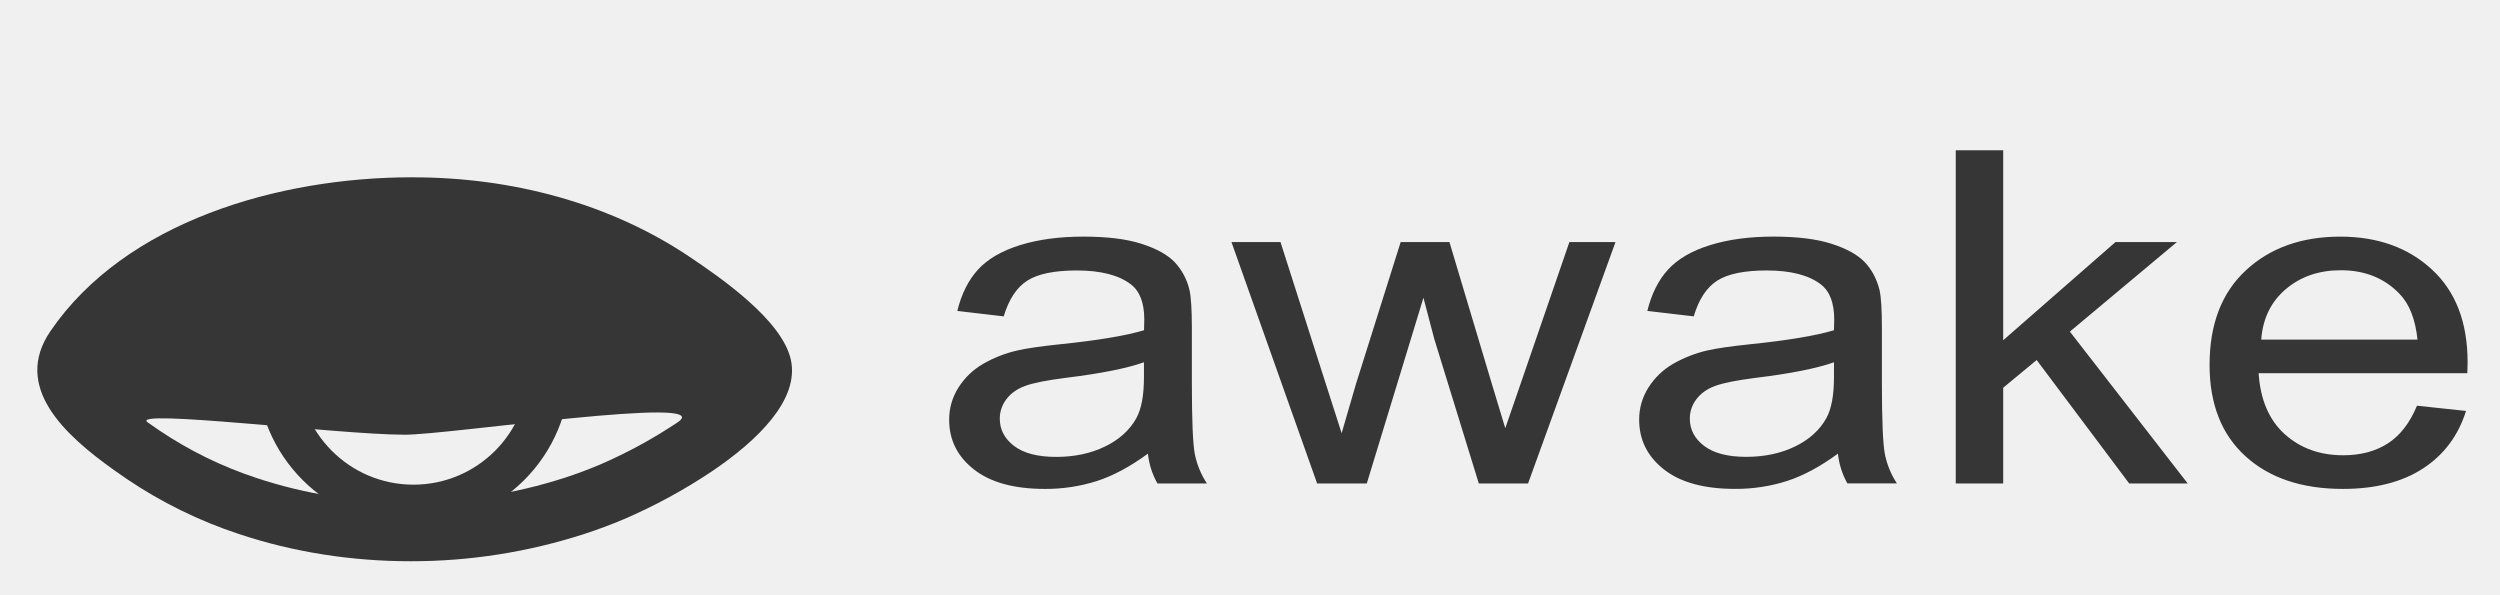
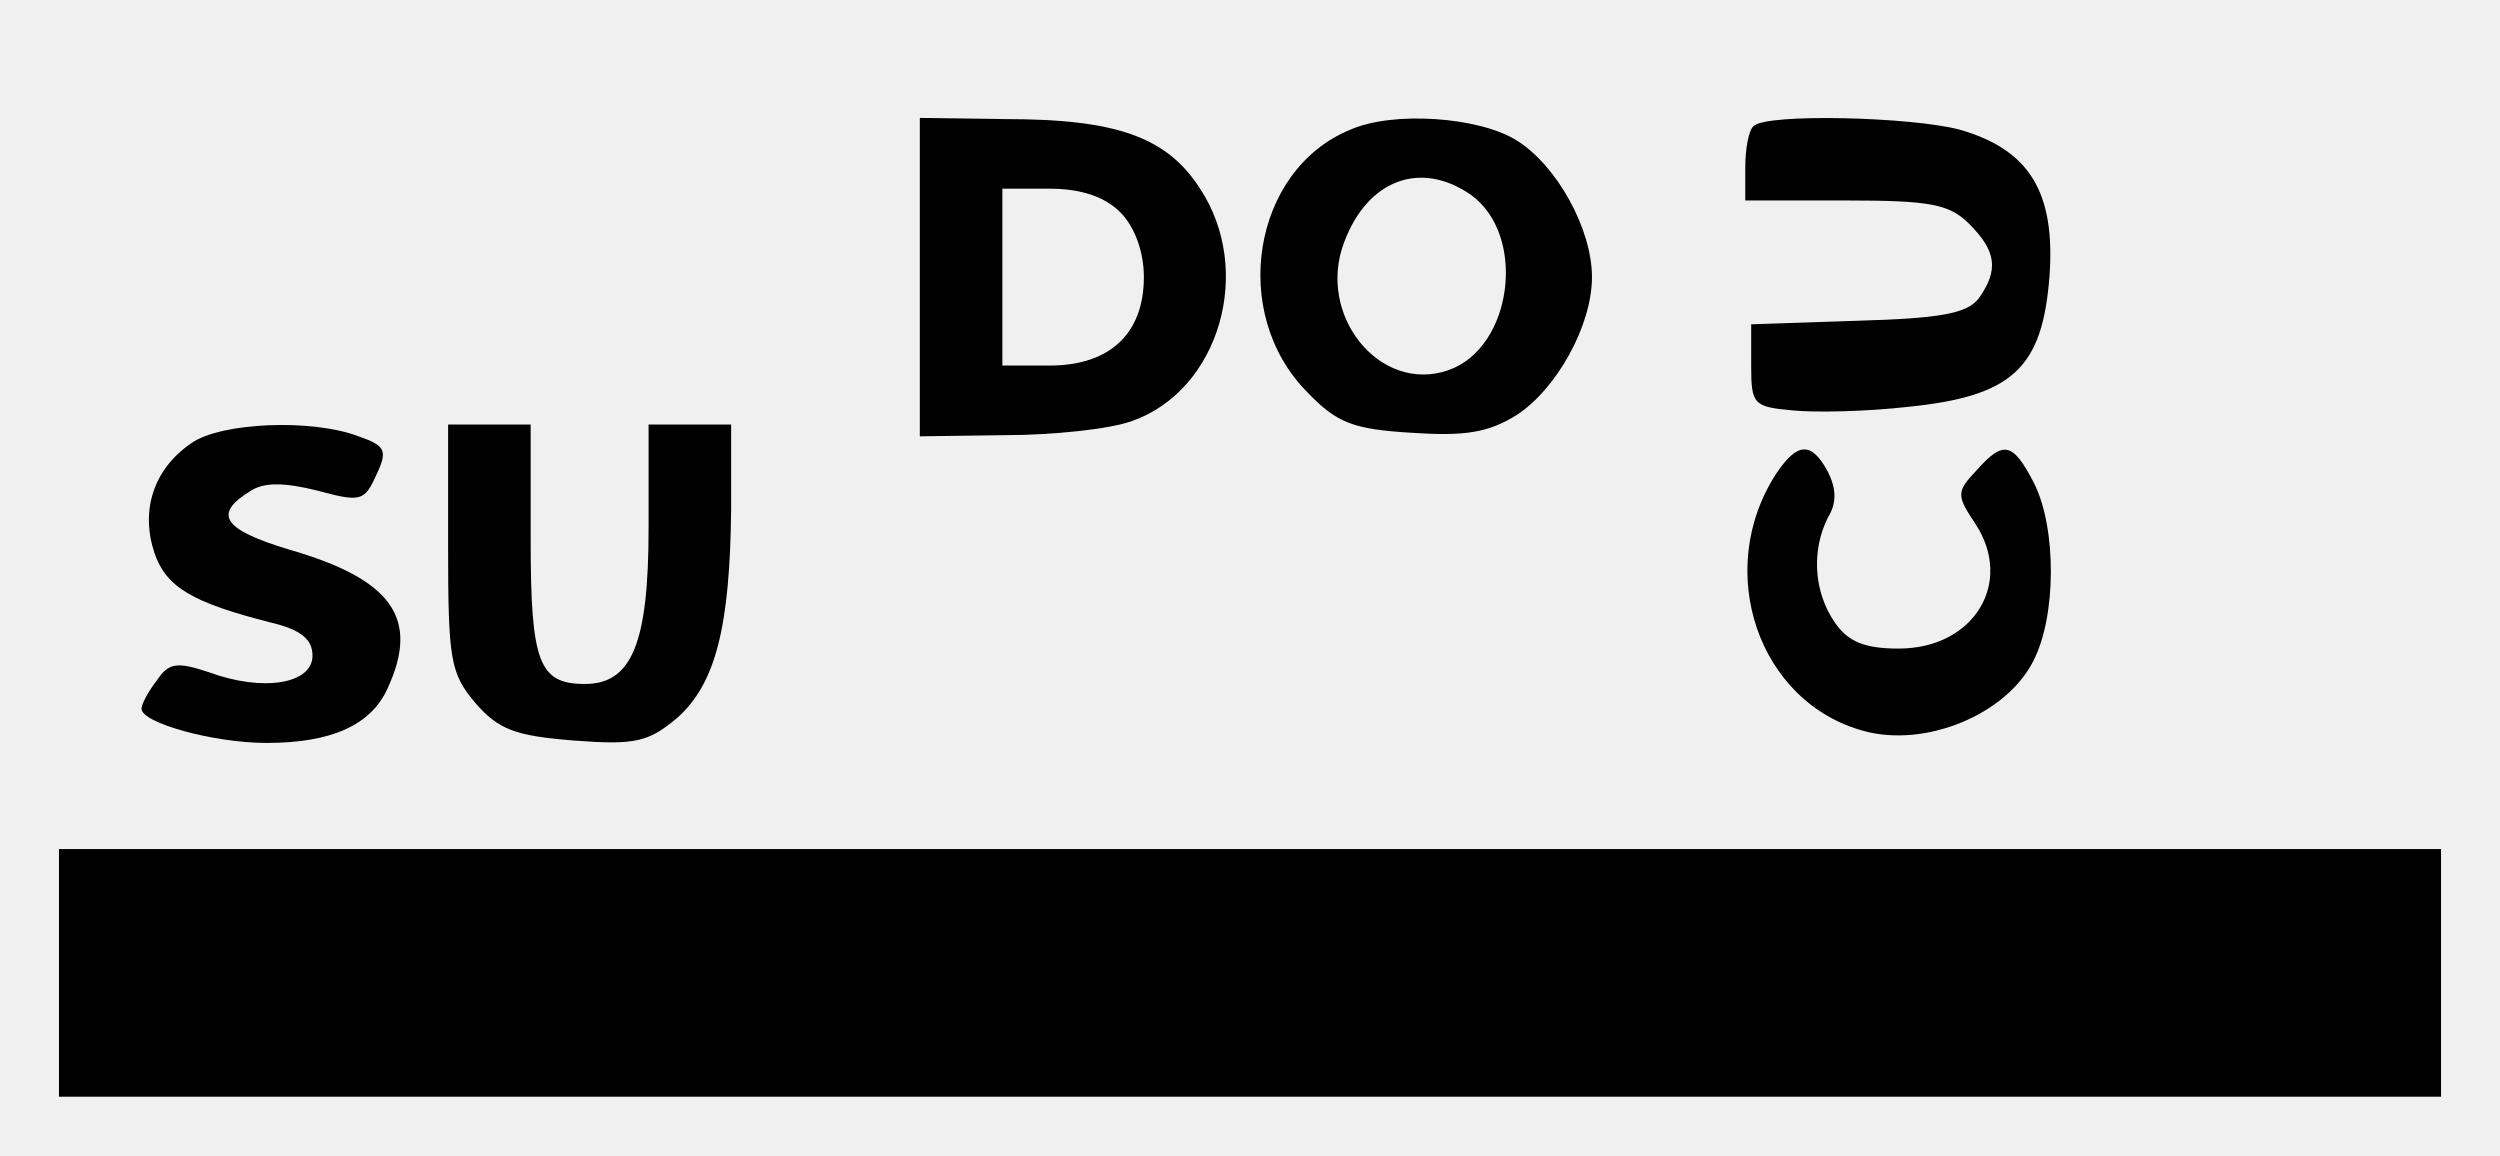
- <svg xmlns="http://www.w3.org/2000/svg" viewBox="0 0 2030 483">
-   <circle cx="328.32" cy="269.5" r="25.29" fill="#fff" />
-   <path d="M328.63 353c36.15 0 255.14-32.72 221.65-10.1a396.64 396.64 0 0 1-63.11 34.36c-9.31 3.93-18.92 7.52-28.61 10.68a411 411 0 0 1-126.22 19.78c-43.44 0-85.26-6.62-124.29-19.69a321 321 0 0 1-78.77-38.58 586.35 586.35 0 0 1-9.36-6.49c-15.84-11.23 155.9 10 207.65 10m8.06-209h-1.06c-108.74 0-233 36.16-293.6 124.9C10 314.2 52.29 353.14 93.16 382.12c3.39 2.4 6.77 4.74 10.1 7a368.89 368.89 0 0 0 90.55 44.43c44.41 14.87 92 22.18 139.53 22.18a456.21 456.21 0 0 0 141.15-22.17q16.49-5.38 32.33-12.07a445 445 0 0 0 71.33-38.82c37.52-25.34 71.17-58.4 64-90.66C635 260 586 226 559.48 208.24 494.84 164.93 415.47 144 335.63 144z" fill="#363636" />
-   <circle cx="349.99" cy="300" r="47.47" fill="#363636" />
-   <circle cx="335.71" cy="299.87" r="110.44" fill="none" stroke="#363636" stroke-miterlimit="10" stroke-width="33.535" />
-   <path d="M932.1 368.37q-21.4 15.69-41.19 22.15a136.37 136.37 0 0 1-42.49 6.48q-37.42 0-57.57-15.8t-20.12-40.33a47.9 47.9 0 0 1 7.6-26.29 57.89 57.89 0 0 1 19.91-19.1A101.15 101.15 0 0 1 826 284.59q11.34-2.58 34.24-5 46.66-4.78 68.7-11.44c.14-4.55.22-7.44.22-8.67q0-20.3-10.92-28.61-14.76-11.25-43.87-11.25-27.18 0-40.13 8.21T815 256.9l-37.67-4.42q5.13-20.86 16.91-33.68t34-19.75q22.25-6.92 51.57-6.92 29.11 0 47.3 5.9t26.75 14.86a49.29 49.29 0 0 1 12 22.61q1.92 8.49 1.93 30.63v44.29q0 46.33 2.46 58.6a67.46 67.46 0 0 0 9.75 23.53h-40.19a63.21 63.21 0 0 1-7.71-24.18zm-3.21-74.19q-21 7.4-62.92 12.55-23.75 3-33.6 6.65t-15.19 10.79a25.61 25.61 0 0 0-5.35 15.83q0 13.29 11.66 22.15t34.14 8.85q22.25 0 39.59-8.4t25.47-23q6.19-11.25 6.2-33.22zM1069.5 392.55l-69.55-196h39.81l36.16 113.13 13.49 42.07q.85-3.13 11.77-40.41l36.17-114.79h39.59l34 113.68 11.34 37.46 13.06-37.83 39-113.31h37.45l-71 196h-40l-36.17-117.38-8.78-33.4-46 150.78zM1492.4 368.37q-21.4 15.69-41.2 22.15a136.3 136.3 0 0 1-42.48 6.46q-37.46 0-57.57-15.78T1331 340.87a47.82 47.82 0 0 1 7.6-26.29 57.86 57.86 0 0 1 19.9-19.1 101.35 101.35 0 0 1 27.72-10.89q11.34-2.58 34.24-5 46.66-4.78 68.7-11.44c.14-4.55.22-7.44.22-8.67q0-20.3-10.92-28.61-14.76-11.25-43.87-11.25-27.18 0-40.13 8.21t-19.15 29.06l-37.67-4.42q5.13-20.86 16.91-33.68t34-19.75q22.26-6.92 51.58-6.92 29.1 0 47.3 5.9t26.75 14.86q8.57 9 12 22.61 1.92 8.49 1.92 30.63v44.29q0 46.33 2.47 58.6a67.46 67.46 0 0 0 9.73 23.53h-40.23a63 63 0 0 1-7.67-24.17zm-3.21-74.19q-21 7.4-62.92 12.55-23.76 3-33.6 6.65t-15.19 10.79a25.61 25.61 0 0 0-5.35 15.78q0 13.29 11.66 22.15t34.13 8.86q22.26 0 39.6-8.4t25.47-23q6.19-11.25 6.2-33.22zM1588.07 392.55V122h38.52v154.28l91.17-79.72h49.87l-86.89 72.71 95.67 123.28h-47.52l-75.12-100.21-27.18 22.51v77.7zM1962.6 329.43l39.81 4.25q-9.42 30.07-34.89 46.69T1902.46 397q-49.86 0-79.08-26.49t-29.21-74.28q0-49.45 29.53-76.77t76.62-27.31q45.59 0 74.48 26.76t28.89 75.29c0 2-.07 4.93-.21 8.86H1834q2.13 32.29 21.18 49.46t47.52 17.16q21.18 0 36.16-9.59t23.74-30.66zm-126.48-53.7H1963q-2.57-24.74-14.55-37.1-18.42-19.19-47.73-19.19-26.54 0-44.62 15.32t-19.98 40.97z" fill="#363636" />
+ <svg xmlns="http://www.w3.org/2000/svg" version="1.0" width="212pt" height="98pt" viewBox="0 0 212 98" preserveAspectRatio="xMidYMid meet">
+   <g transform="translate(0,98) scale(0.1,-0.1)" fill="#000000" stroke="none">
+     <path d="M780 745 l0 -135 73 1 c39 0 88 5 107 12 74 26 104 128 57 198 -28 43 -71 58 -164 58 l-73 1 0 -135z m170 55 c12 -12 20 -33 20 -55 0 -48 -29 -75 -80 -75 l-40 0 0 75 0 75 40 0 c27 0 47 -7 60 -20z" />
+     <path d="M1145 870 c-83 -34 -103 -156 -36 -223 25 -26 39 -31 88 -34 45 -3 65 0 89 15 34 22 64 76 64 117 0 41 -30 95 -64 116 -32 20 -105 25 -141 9z m102 -55 c48 -34 36 -130 -19 -149 -58 -20 -112 47 -88 109 20 53 65 69 107 40z" />
+     <path d="M1487 873 c-4 -3 -7 -19 -7 -35 l0 -28 85 0 c72 0 88 -3 105 -20 23 -23 25 -39 8 -63 -10 -13 -33 -17 -103 -19 l-90 -3 0 -35 c0 -33 2 -35 35 -38 19 -2 63 -1 98 3 89 9 114 33 120 111 5 71 -17 107 -76 124 -41 11 -165 14 -175 3z" />
+     <path d="M162 604 c-32 -22 -43 -57 -31 -93 10 -29 32 -42 99 -59 25 -6 35 -14 35 -28 0 -24 -42 -31 -88 -14 -27 9 -34 8 -44 -7 -7 -9 -13 -20 -13 -24 0 -12 61 -29 106 -29 55 0 89 15 103 47 27 59 3 92 -84 117 -56 17 -65 30 -32 50 11 7 28 7 56 0 37 -10 40 -9 50 13 10 21 8 25 -15 33 -39 15 -117 12 -142 -6z" />
+     <path d="M380 516 c0 -96 2 -107 23 -132 20 -23 34 -28 84 -32 52 -4 63 -1 87 19 33 29 45 78 46 177 l0 72 -35 0 -35 0 0 -88 c0 -97 -14 -132 -54 -132 -39 0 -46 18 -46 122 l0 98 -35 0 -35 0 0 -104z" />
+     <path d="M1506 578 c-53 -82 -15 -194 75 -218 52 -14 120 14 143 59 20 38 20 113 1 151 -18 35 -26 37 -49 11 -17 -18 -17 -21 -1 -45 33 -50 -1 -106 -65 -106 -29 0 -43 6 -54 22 -18 26 -20 61 -6 89 8 13 7 25 0 39 -14 26 -26 25 -44 -2z" />
+     <path d="M50 155 l0 -105 1010 0 1010 0 0 105 0 105 -1010 0 -1010 0 0 -105z" />
+   </g>
</svg>
